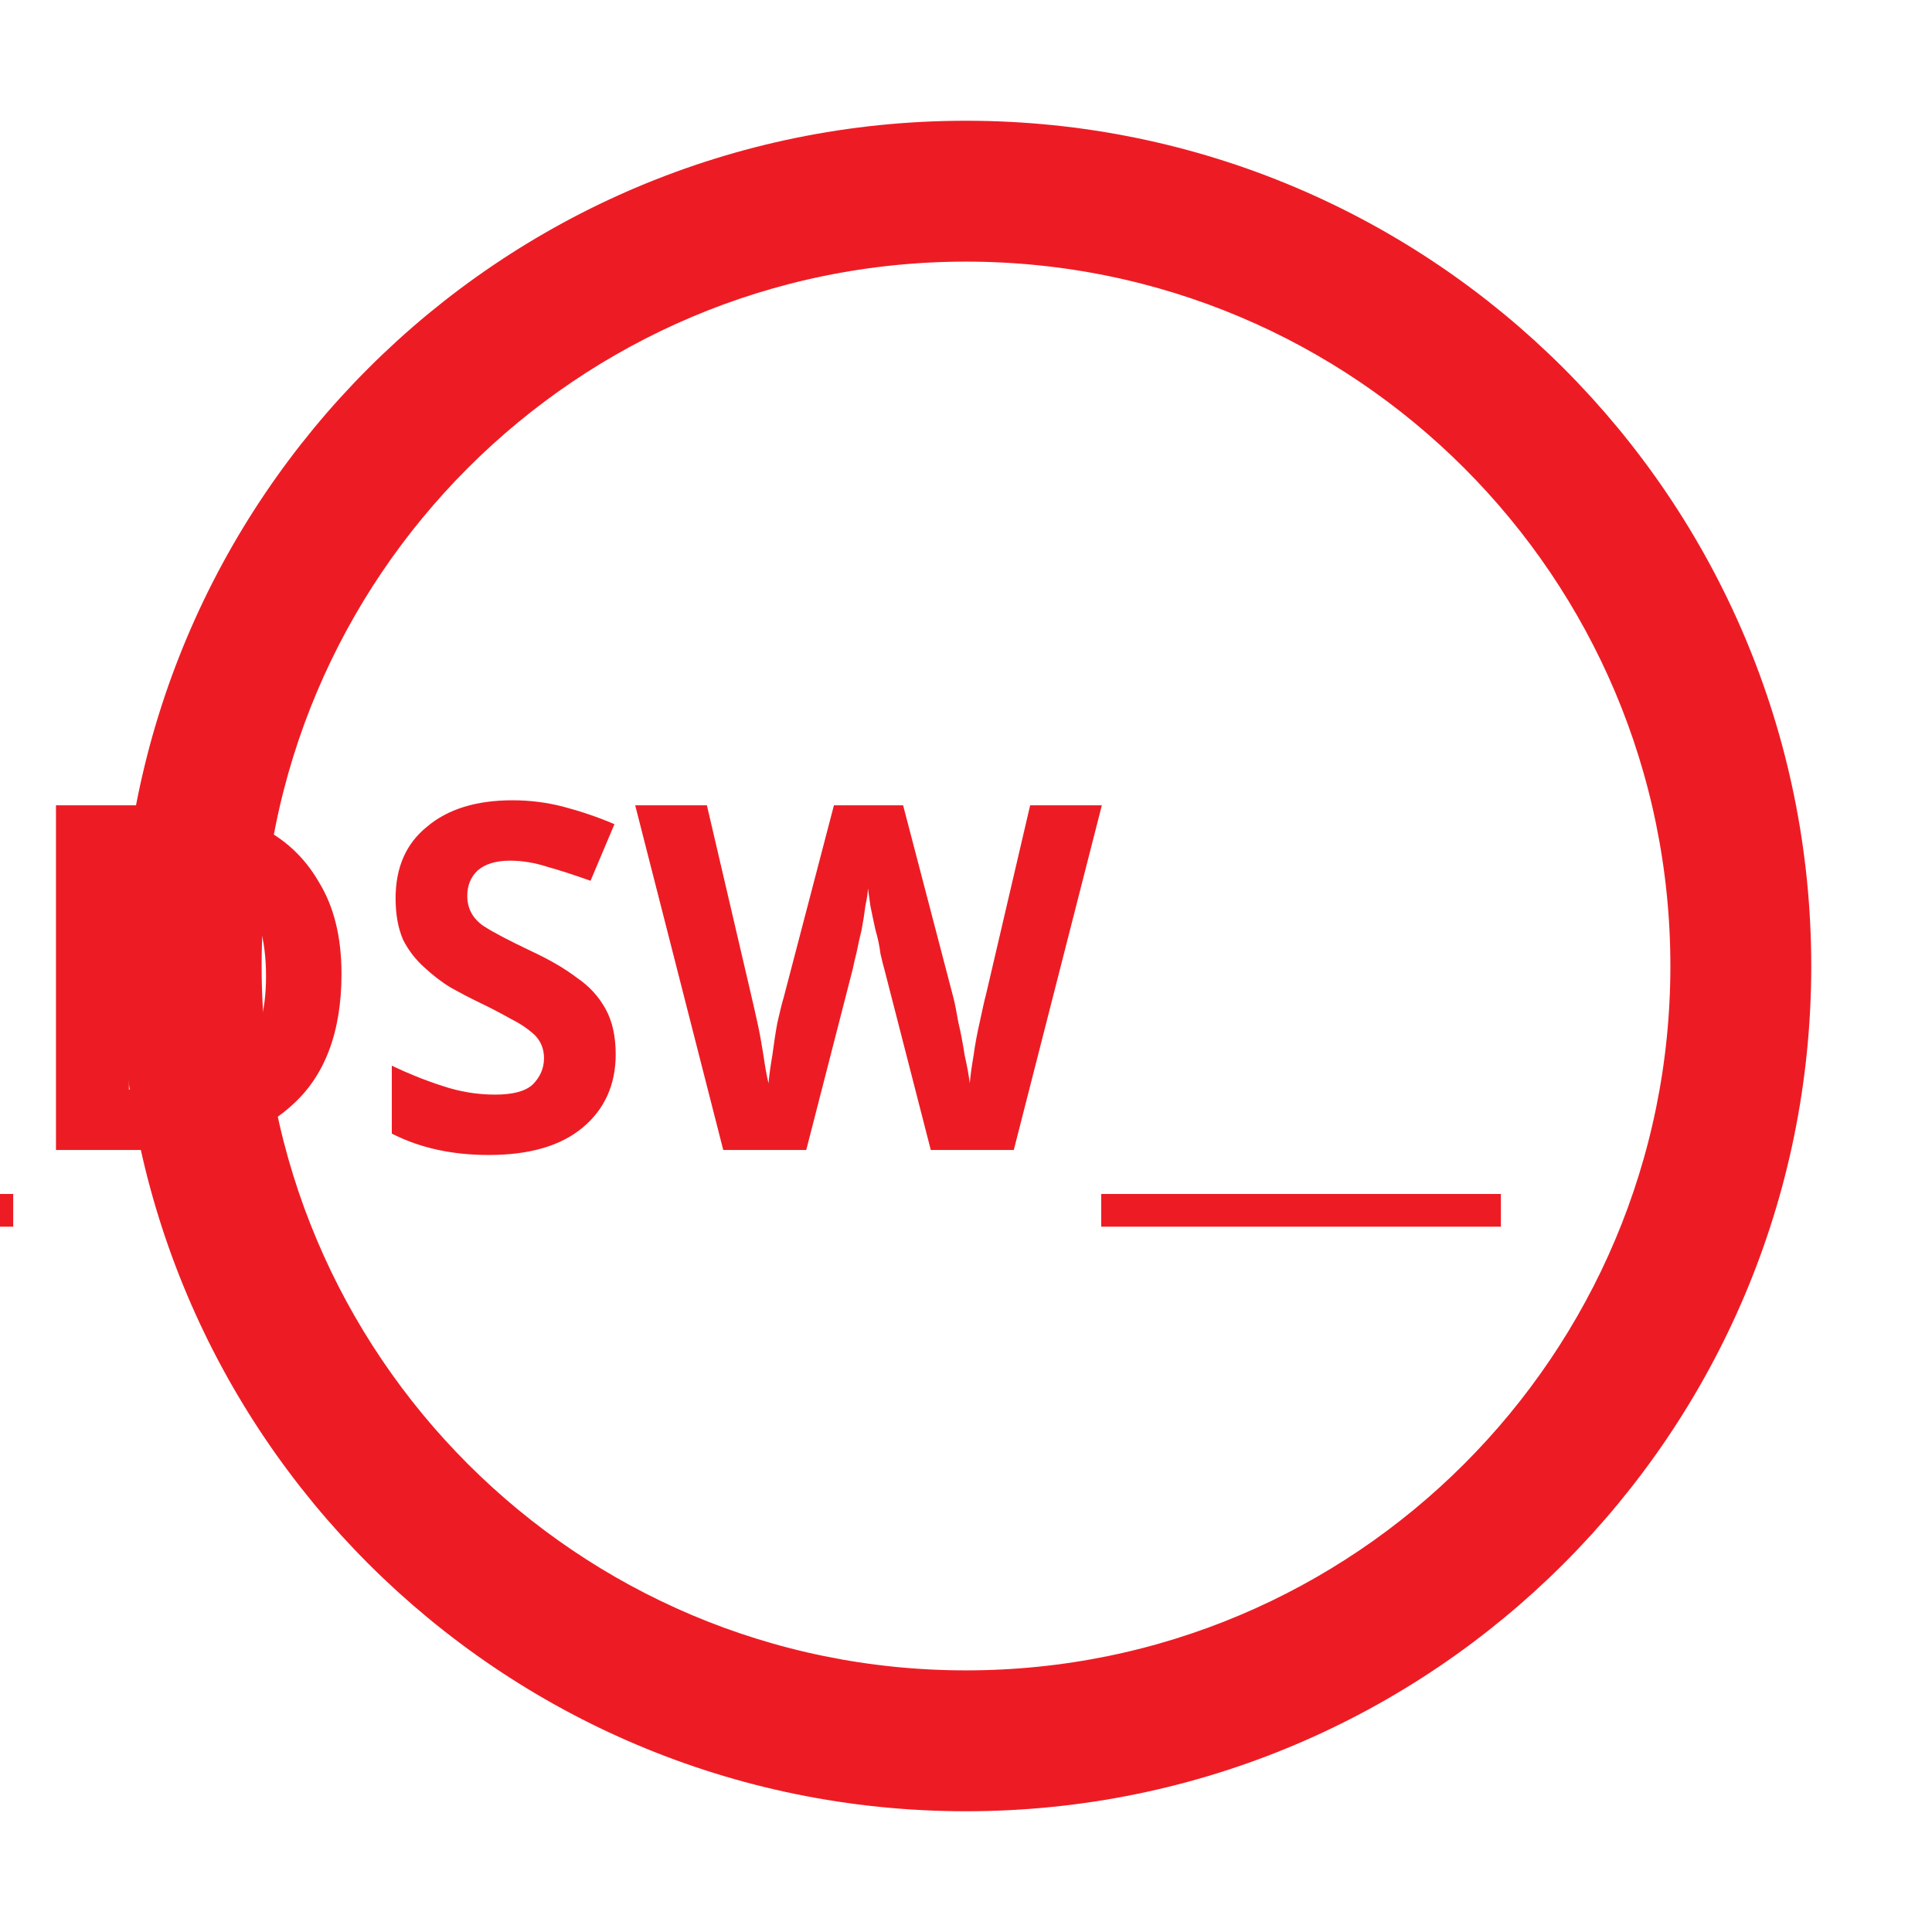
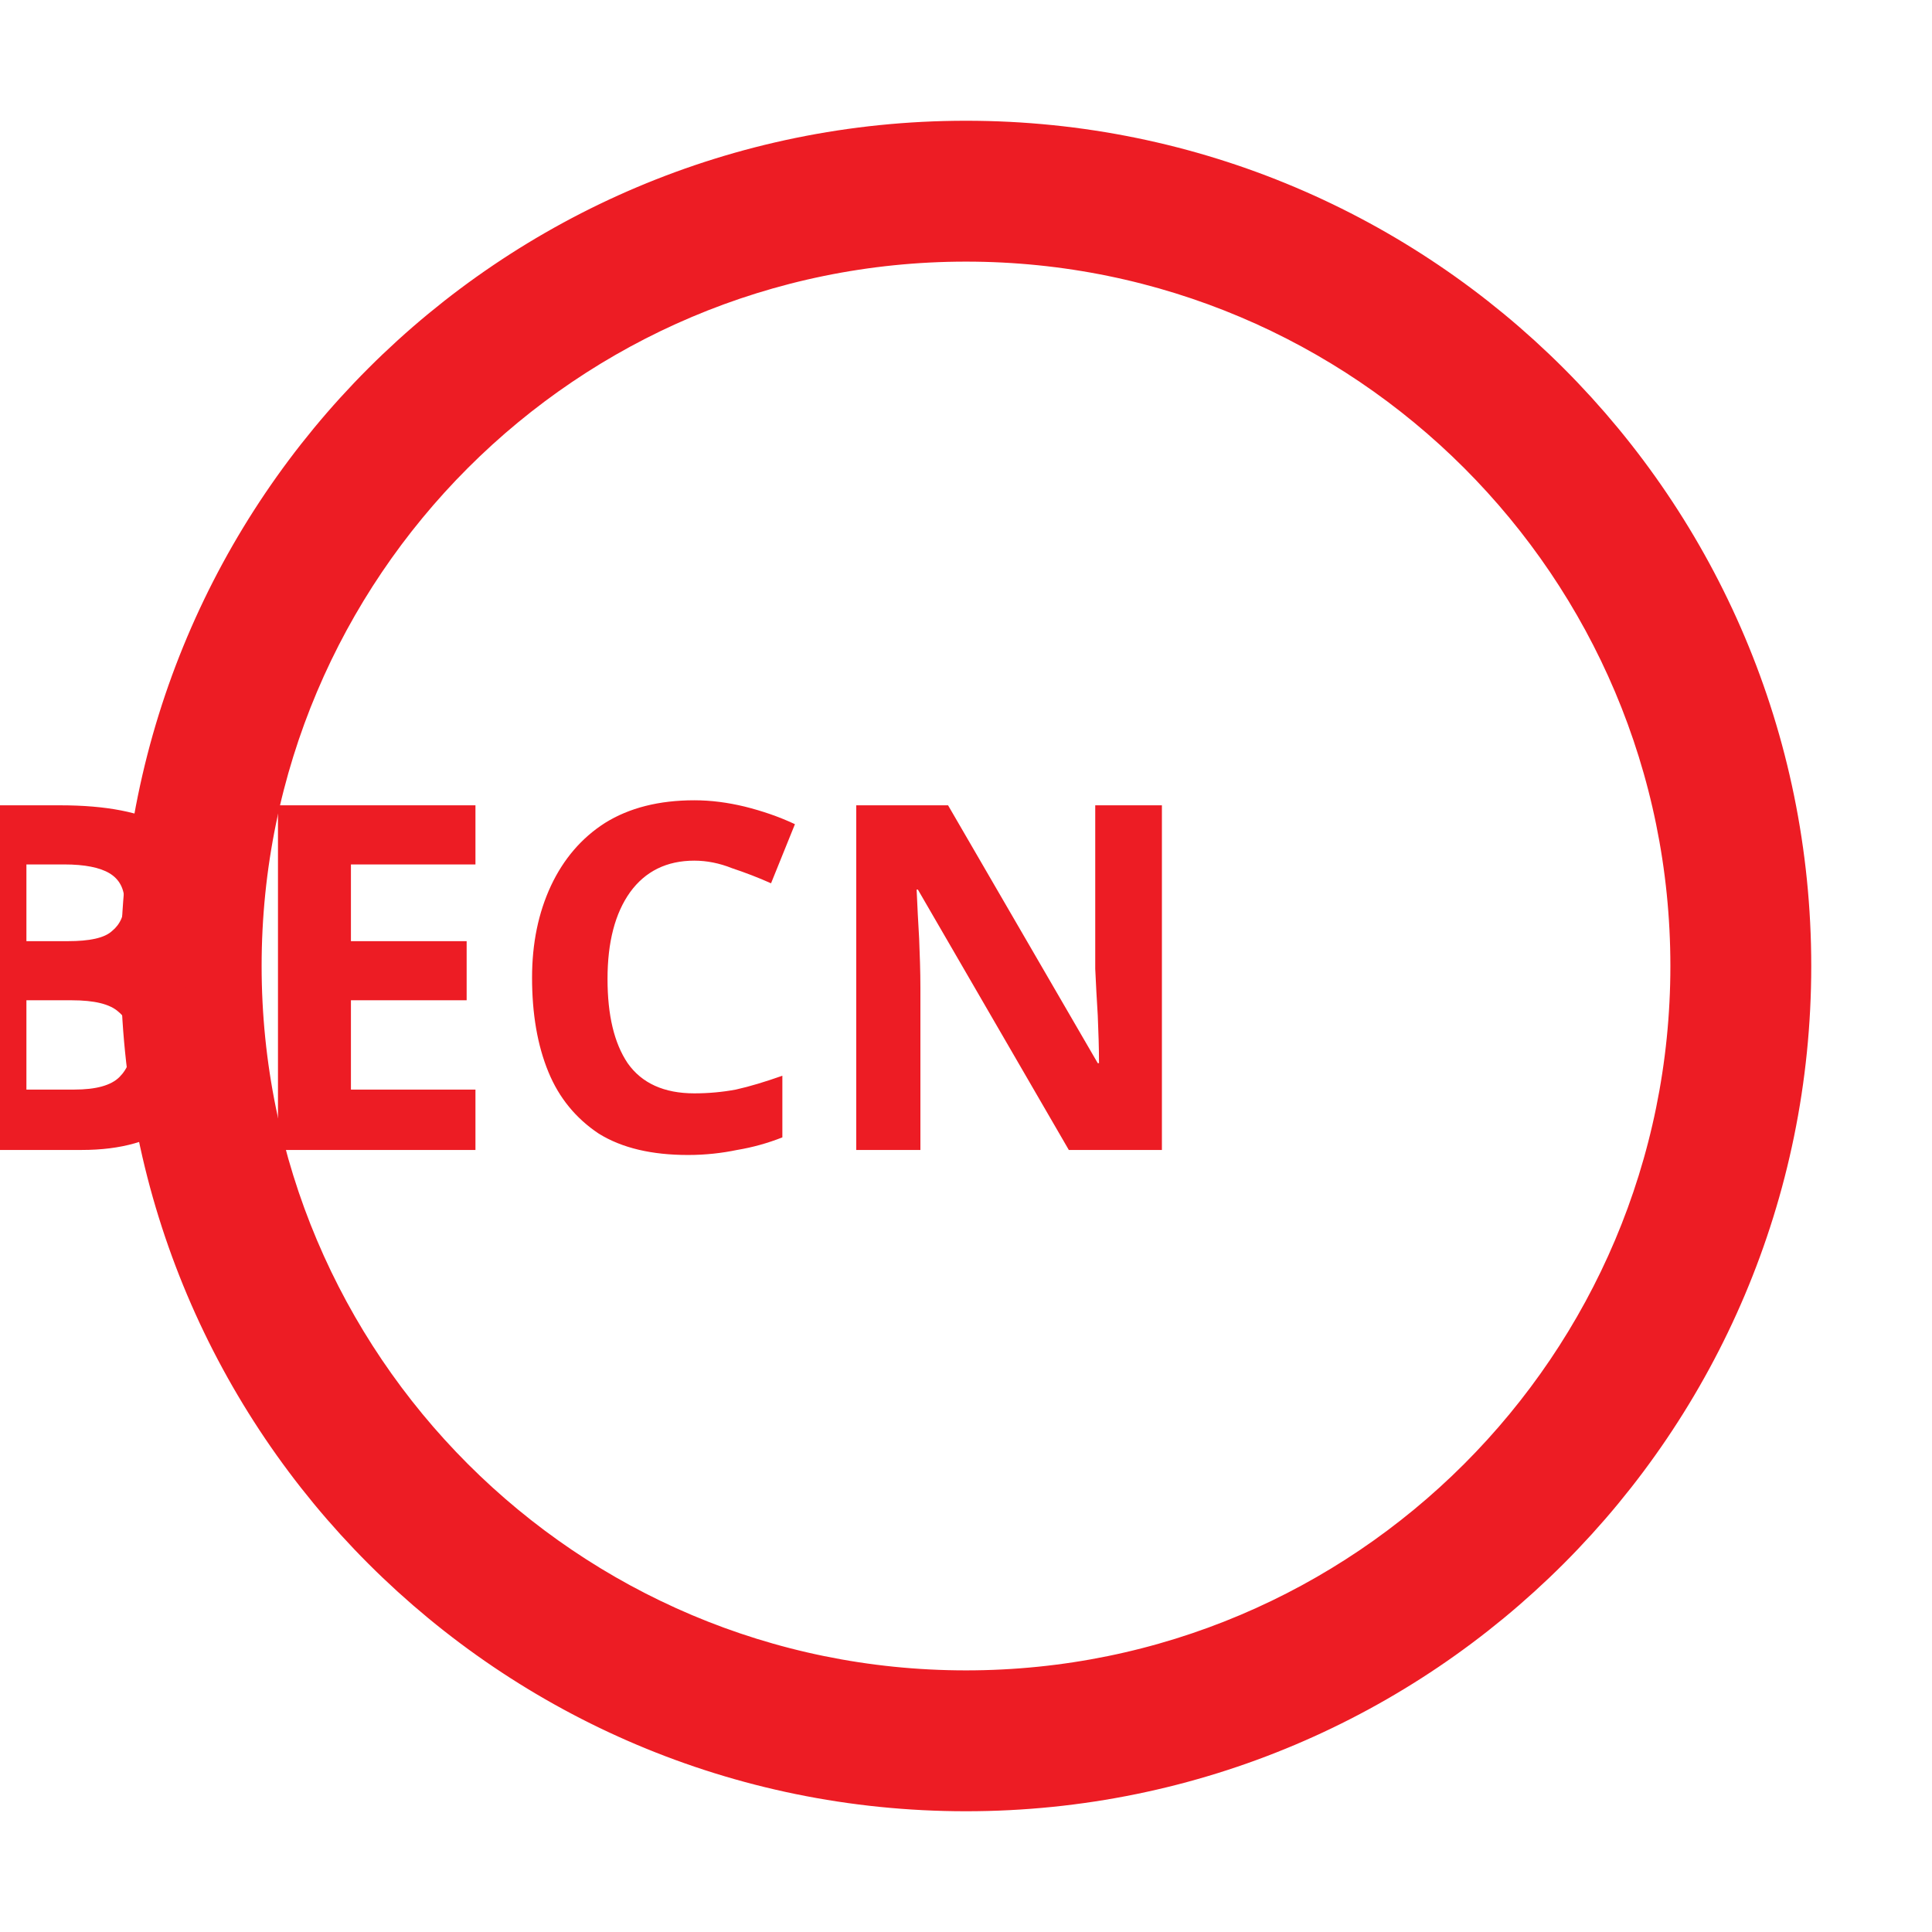
<svg xmlns="http://www.w3.org/2000/svg" id="ic_piv" width="24" height="24" viewBox="0 0 24 24" version="1.1">
  <defs id="defs4">
    <style type="text/css" id="style2">
            .cls-1{fill:#5c4b7d}.cls-2{fill:none}
        </style>
  </defs>
  <g id="Group_8935" data-name="Group 8935">
    <g id="Group_8934" data-name="Group 8934" style="stroke:#ed1c24;stroke-opacity:1">
      <path id="Path_18928" d="M12 2a10 10 0 1 0 10 10A10 10 0 0 0 12 2zm0 19.25A9.25 9.25 0 1 1 21.25 12 9.25 9.25 0 0 1 12 21.25z" class="cls-1" data-name="Path 18928" style="stroke:#ed1c24;stroke-opacity:1" />
    </g>
    <text xml:space="preserve" style="font-style:normal;font-variant:normal;font-weight:normal;font-stretch:normal;font-size:8px;line-height:1.25;font-family:sans-serif;-inkscape-font-specification:sans-serif;text-align:center;text-anchor:middle;opacity:1;fill:#ed1c24;fill-opacity:1;stroke:#ed1c24;stroke-width:0;stroke-miterlimit:4;stroke-dasharray:none;stroke-opacity:1" x="12.121" y="14.286" id="text820">
-       <tspan id="tspan818" x="12.121" y="14.286" style="font-style:normal;font-variant:normal;font-weight:bold;font-stretch:normal;font-size:6px;font-family:sans-serif;-inkscape-font-specification:'sans-serif Bold'">__DSW__</tspan>
+       <tspan id="tspan818" x="12.121" y="14.286" style="font-style:normal;font-variant:normal;font-weight:bold;font-stretch:normal;font-size:6px;font-family:sans-serif;-inkscape-font-specification:'sans-serif Bold'">BECN</tspan>
    </text>
  </g>
  <path id="Rectangle_4543" d="M0 0h24v24H0z" class="cls-2" data-name="Rectangle 4543" />
</svg>
